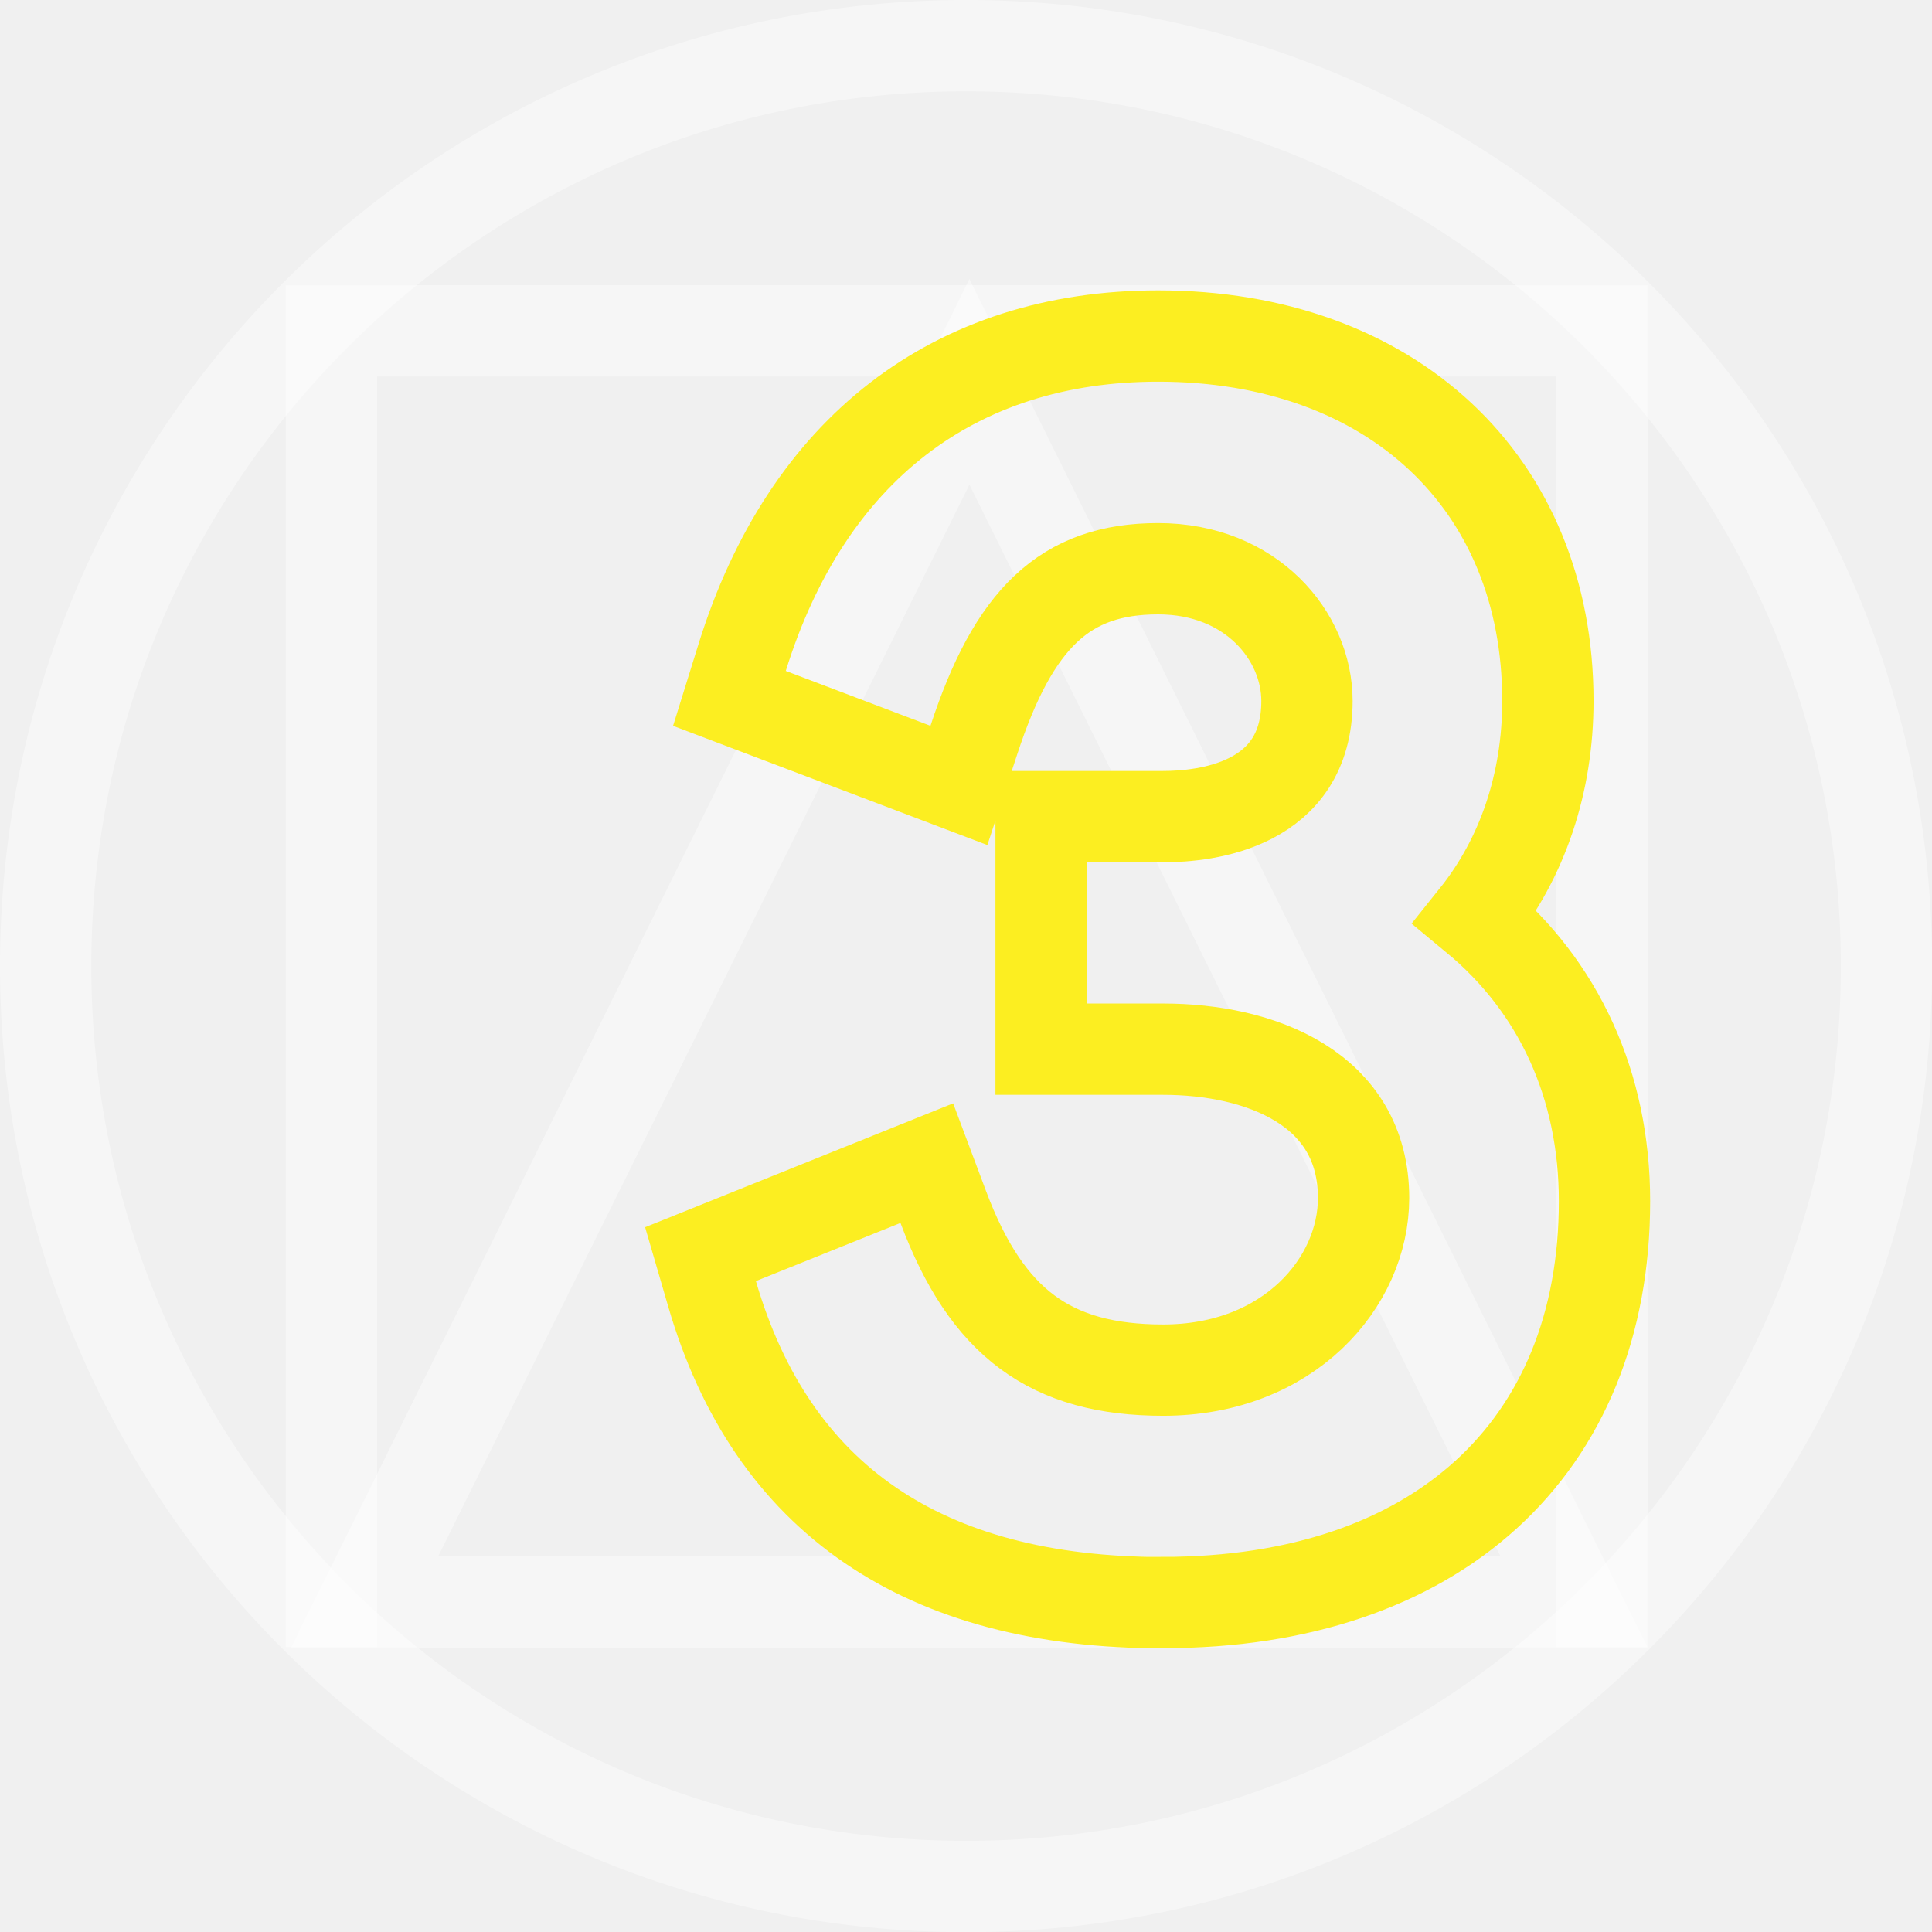
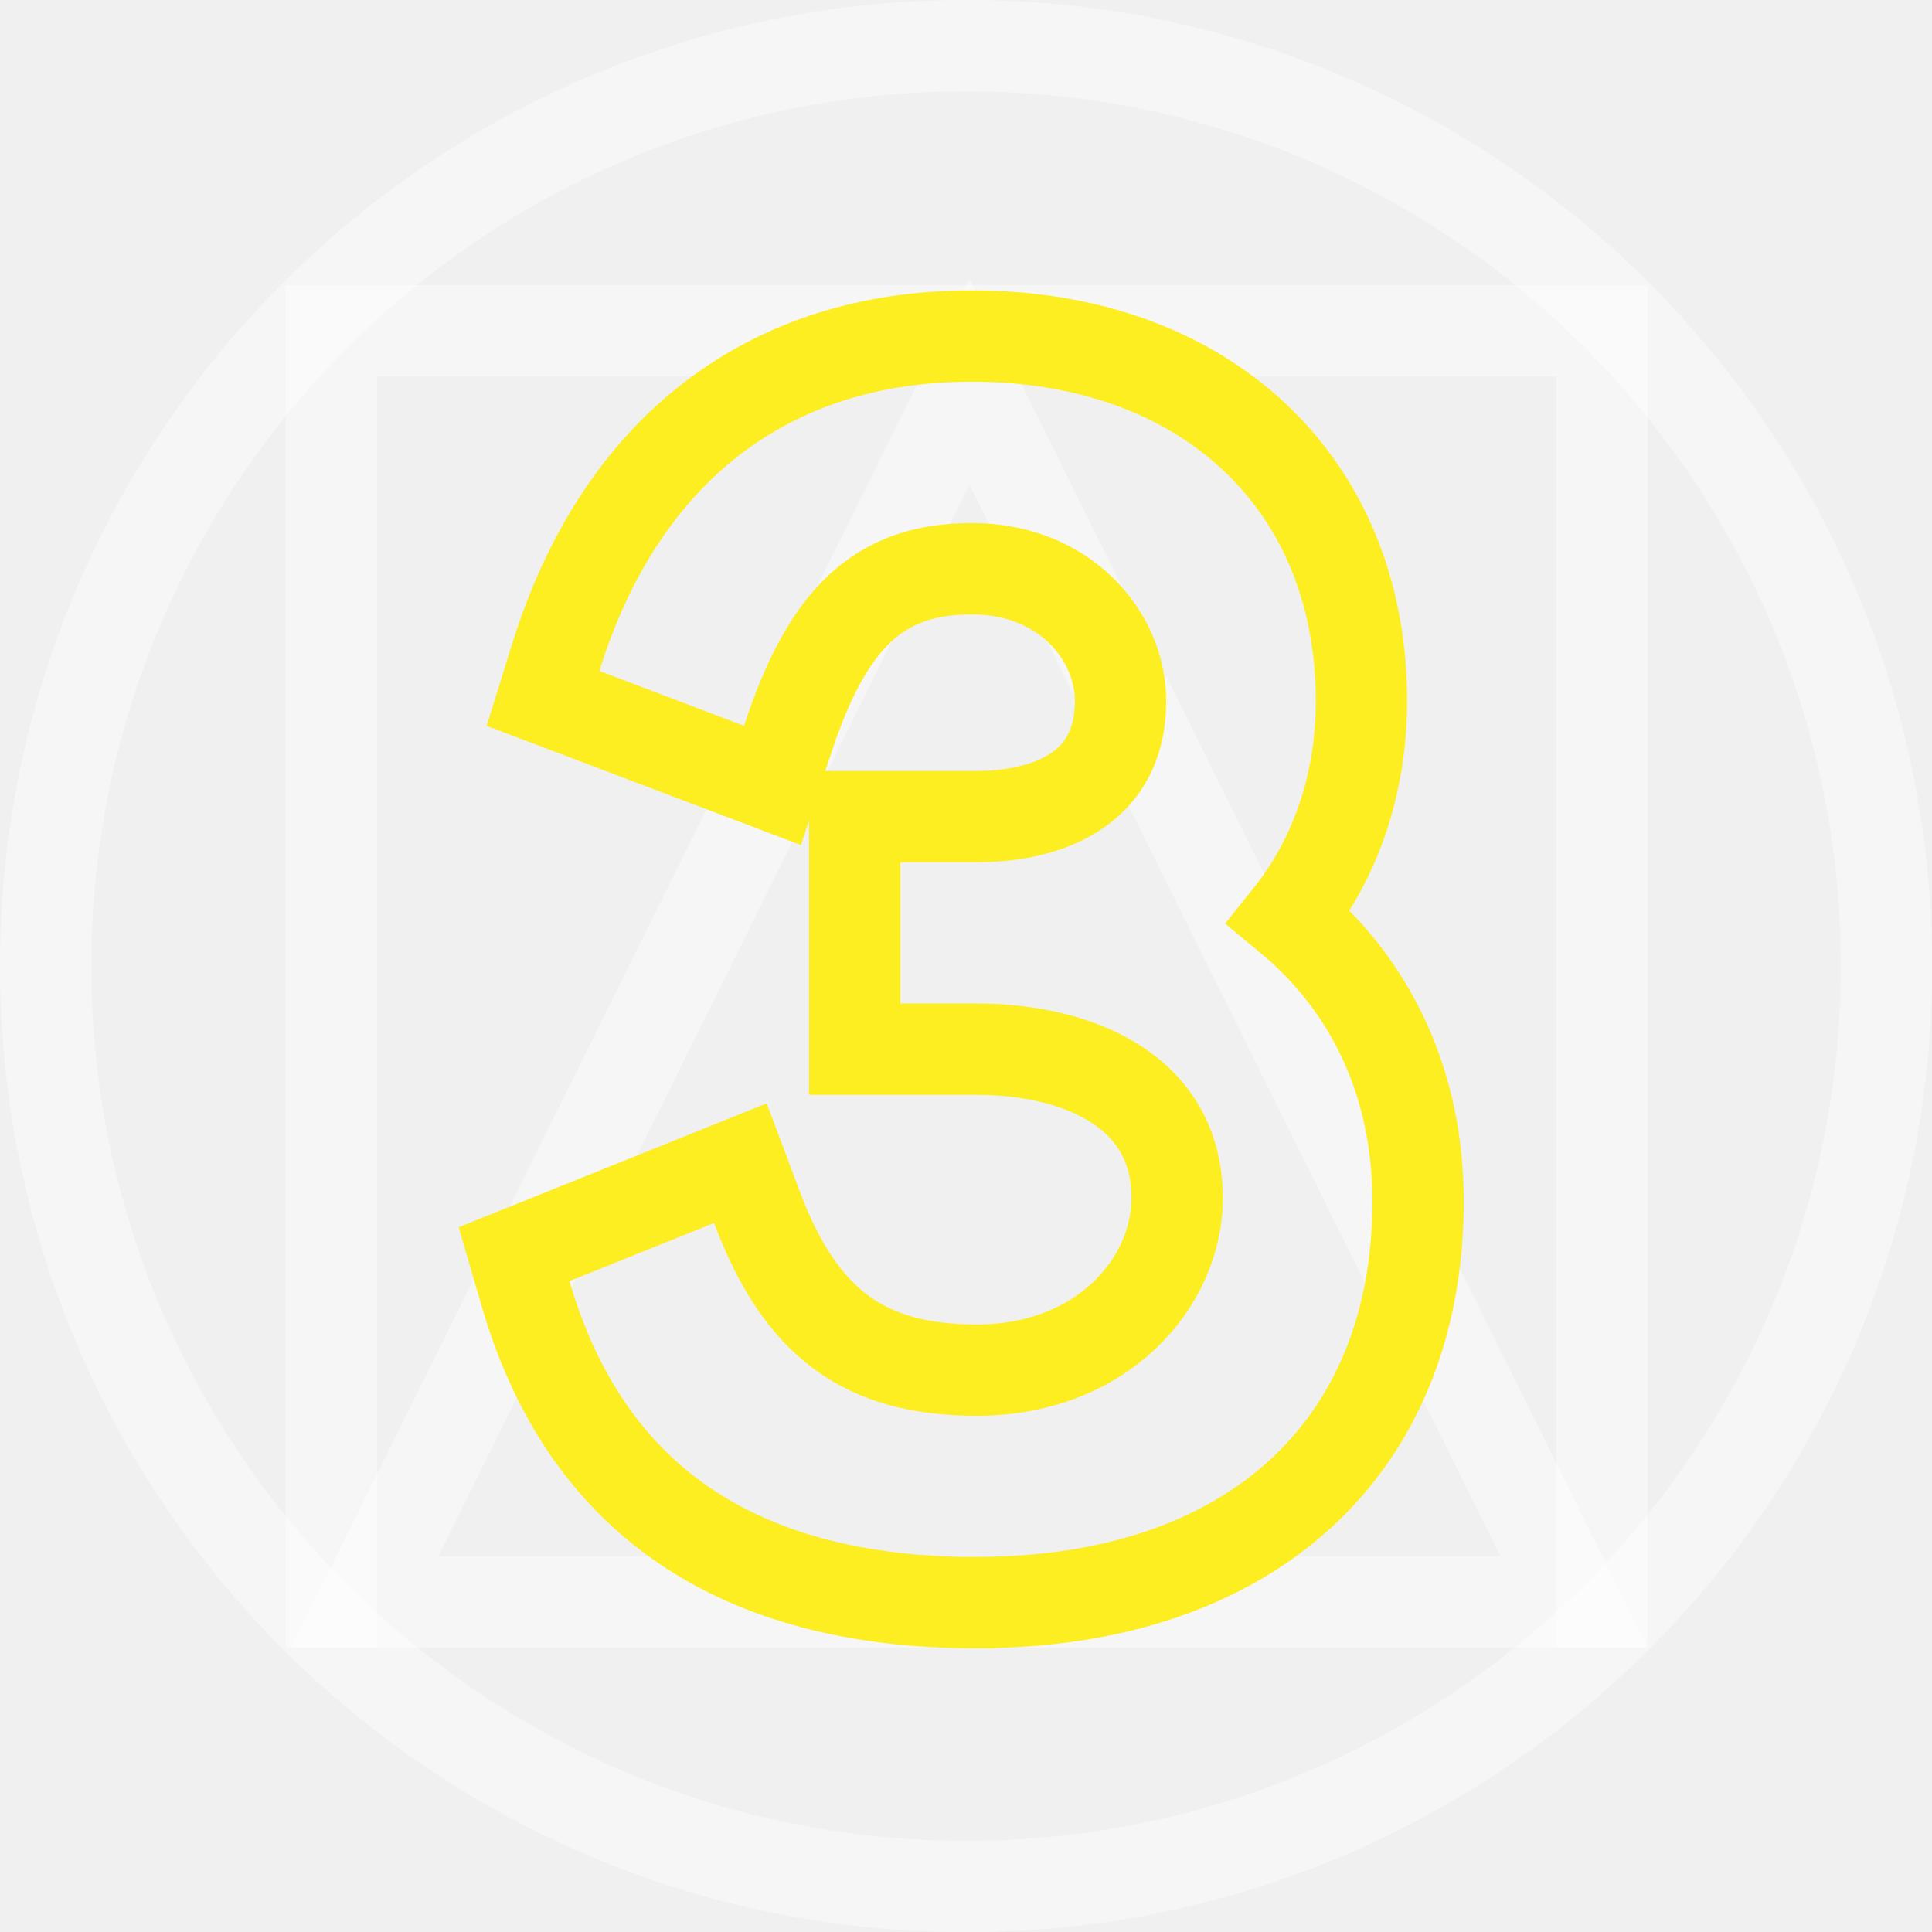
<svg xmlns="http://www.w3.org/2000/svg" id="Layer_5" viewBox="0 0 126.95 126.95">
  <defs>
-     <style>.numeric3-cls-3{fill:none;stroke-miterlimit:10;stroke-width:6px;opacity:.4;stroke:#fff;stroke-linecap:square}</style>
+     <style>.numeric3-cls-1{stroke:#fcee21;}.numeric3-cls-1,.numeric3-cls-2,.numeric3-cls-3{fill:none;stroke-miterlimit:10;stroke-width:6px;}.numeric3-cls-2,.numeric3-cls-3{opacity:.4;stroke:#fff;}.numeric3-cls-3{stroke-linecap:square;}</style>
  </defs>
-   <circle cx="63.48" cy="63.48" r="60.48" fill="none" stroke="#fff" stroke-miterlimit="10" stroke-width="6" opacity=".4" />
-   <path d="M21.78 105.22V21.74h83.48v83.48" class="numeric3-cls-3" />
-   <path d="M103.43 105.26 63.7 25.09l-39.74 80.17h79.47z" class="numeric3-cls-3" />
-   <path fill="none" stroke="#fcee21" stroke-miterlimit="10" stroke-width="6" d="M76.43 105.31c-15.75 0-25.72-6.83-29.64-20.29l-.76-2.61 14.87-5.98 1.08 2.88c2.86 7.62 7.04 10.72 14.45 10.72 8.24 0 13.17-5.75 13.17-11.31 0-7.21-6.8-9.78-13.17-9.78h-8.02V53.66h8.02c2.84 0 9.45-.74 9.45-7.6 0-4.27-3.66-8.69-9.78-8.69s-9.49 3.26-12.11 11.26l-.98 2.98-15.08-5.72.84-2.7c4.24-13.62 13.94-21.11 27.33-21.11 15.32 0 25.61 9.63 25.61 23.97 0 5.42-1.67 10.34-4.77 14.21 5.5 4.55 8.49 11.06 8.49 18.67 0 16.27-11.11 26.37-28.99 26.37Z" />
+   <circle class="numeric3-cls-2" cx="63.48" cy="63.48" r="60.48" />
+   <polyline class="numeric3-cls-3" points="21.78 105.22 21.78 21.74 105.26 21.74 105.26 105.22" />
+   <polygon class="numeric3-cls-3" points="103.43 105.26 63.7 25.09 23.96 105.26 103.43 105.26" />
+   <path class="numeric3-cls-1" d="m64.18,105.31c-15.75,0-25.72-6.83-29.64-20.29l-.76-2.61,14.87-5.98,1.08,2.88c2.86,7.62,7.04,10.72,14.45,10.72,8.24,0,13.17-5.75,13.17-11.31,0-7.21-6.8-9.78-13.17-9.78h-8.02v-15.28h8.02c2.84,0,9.45-.74,9.45-7.6,0-4.27-3.66-8.69-9.78-8.69s-9.49,3.26-12.11,11.26l-.98,2.98-15.08-5.72.84-2.7c4.24-13.62,13.94-21.11,27.33-21.11,15.32,0,25.61,9.63,25.61,23.97,0,5.42-1.67,10.34-4.77,14.21,5.5,4.55,8.49,11.06,8.49,18.67,0,16.27-11.11,26.37-28.99,26.37Z" />
</svg>
